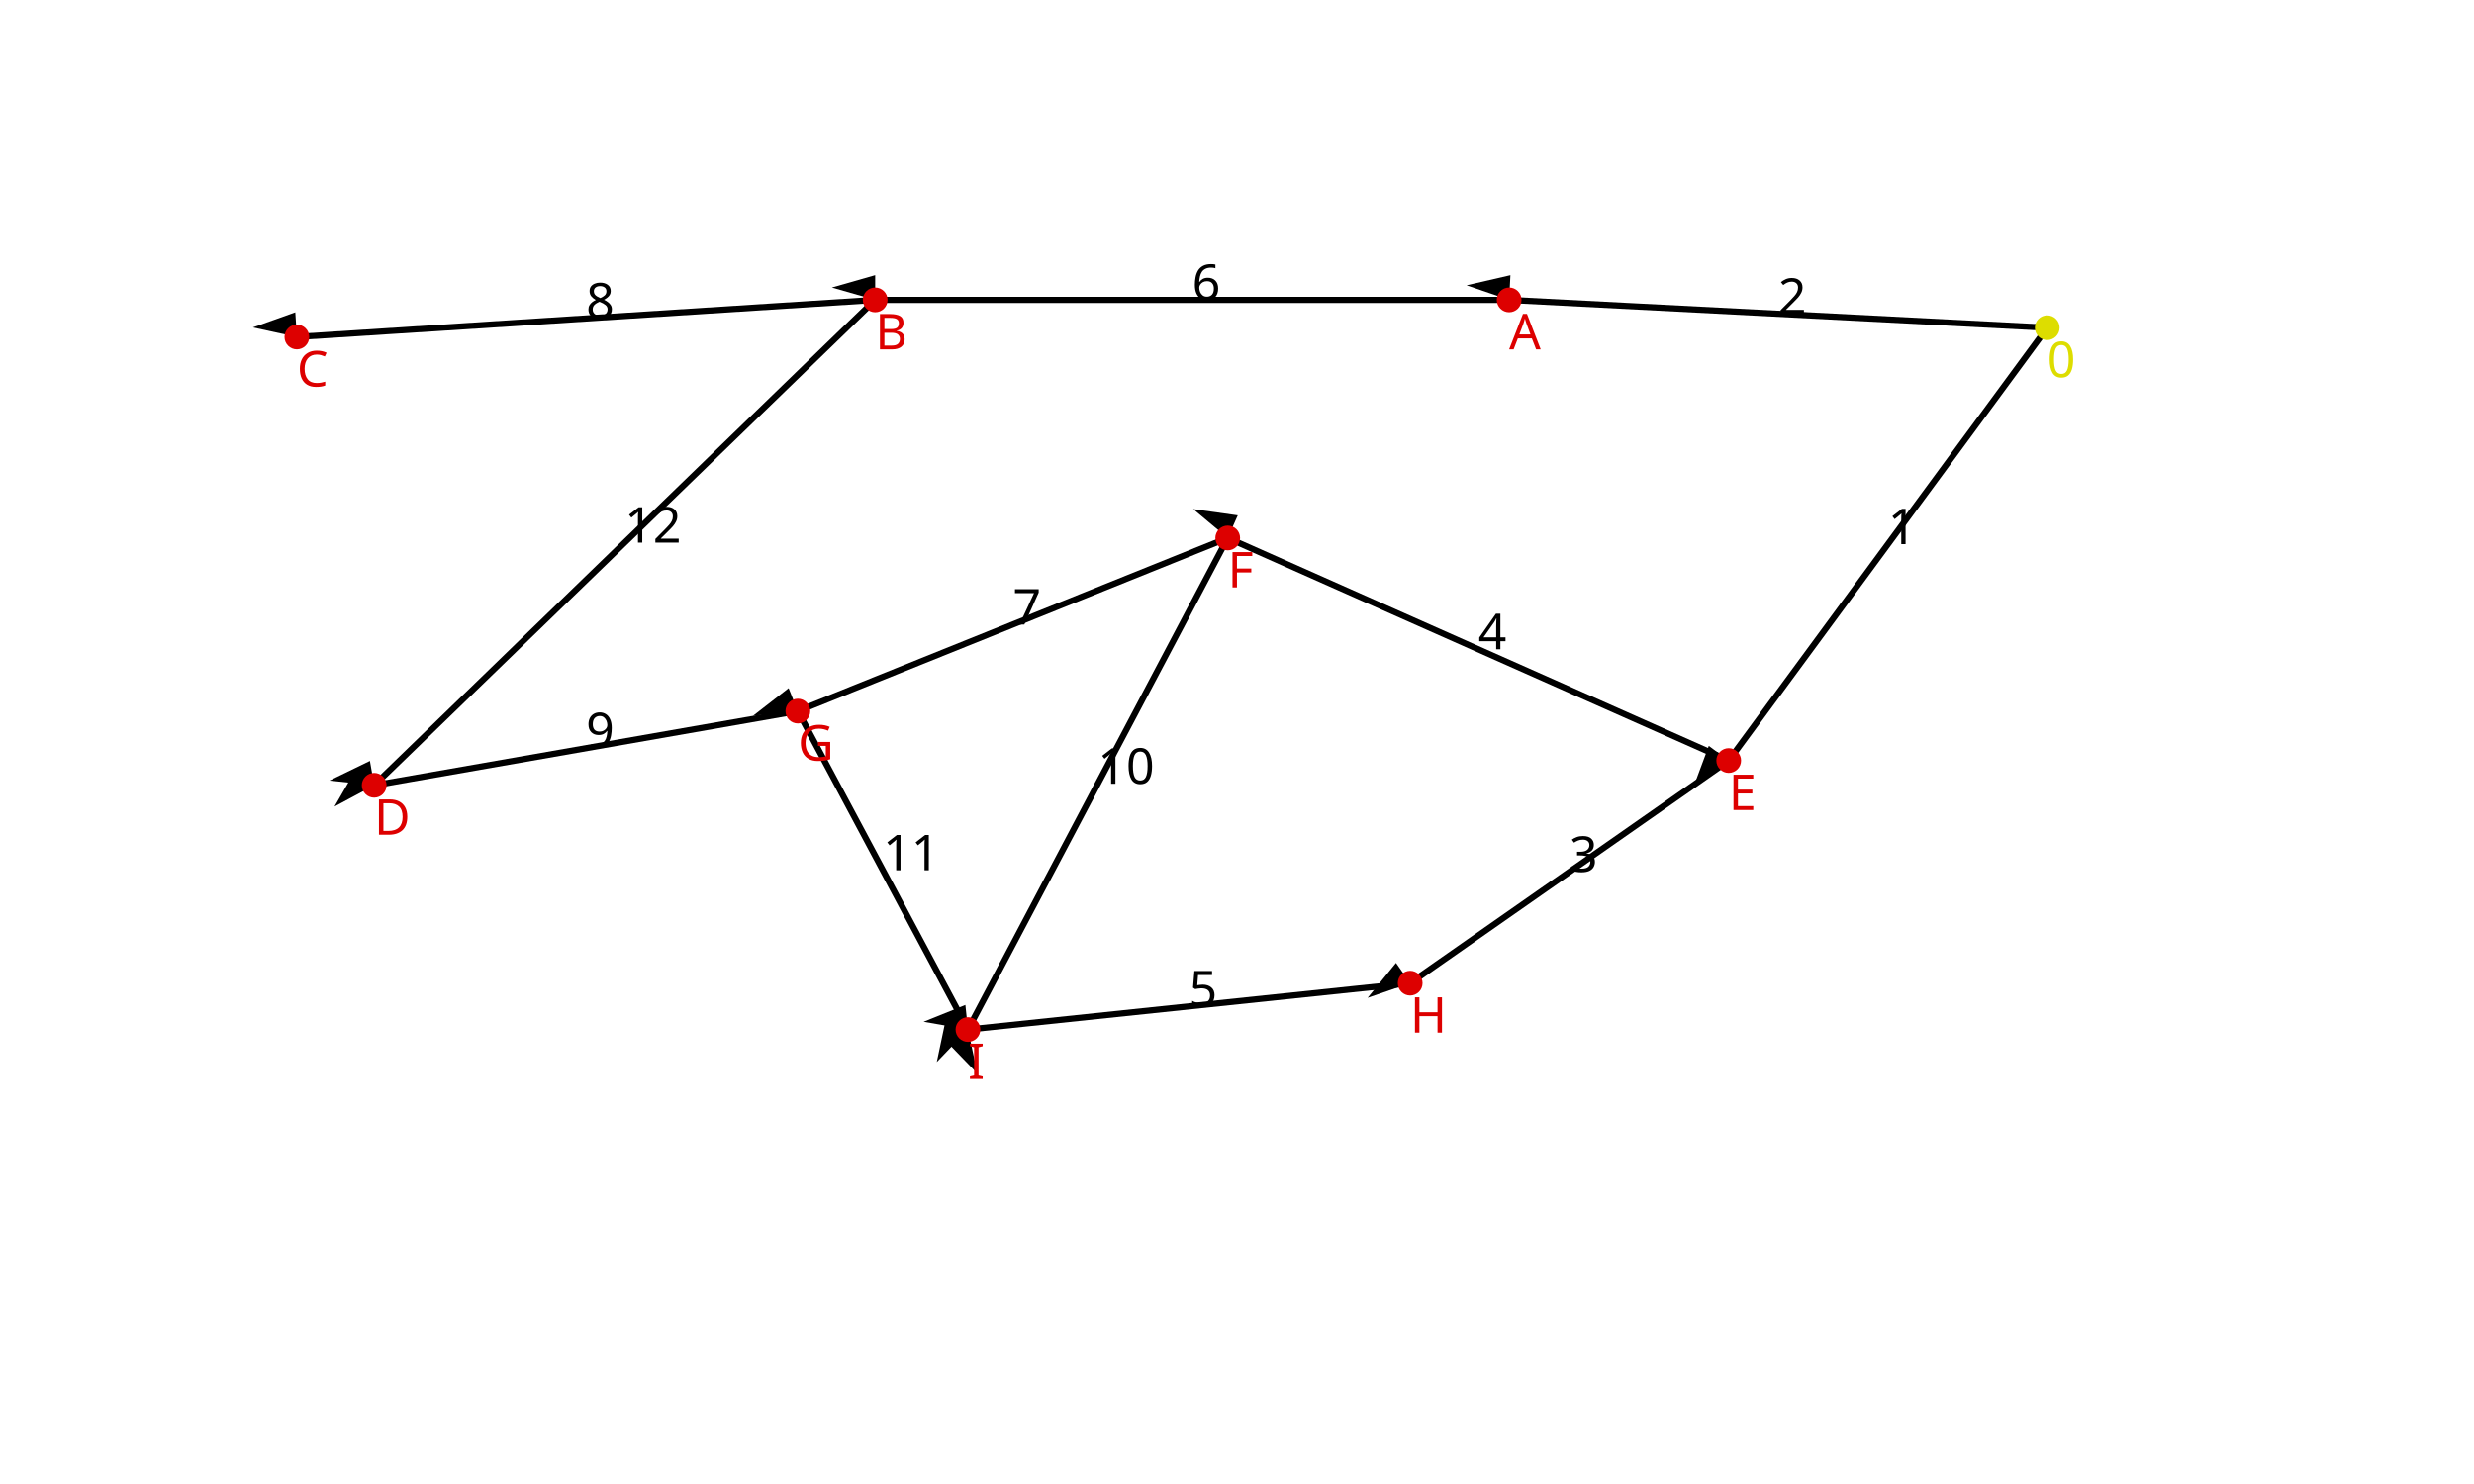
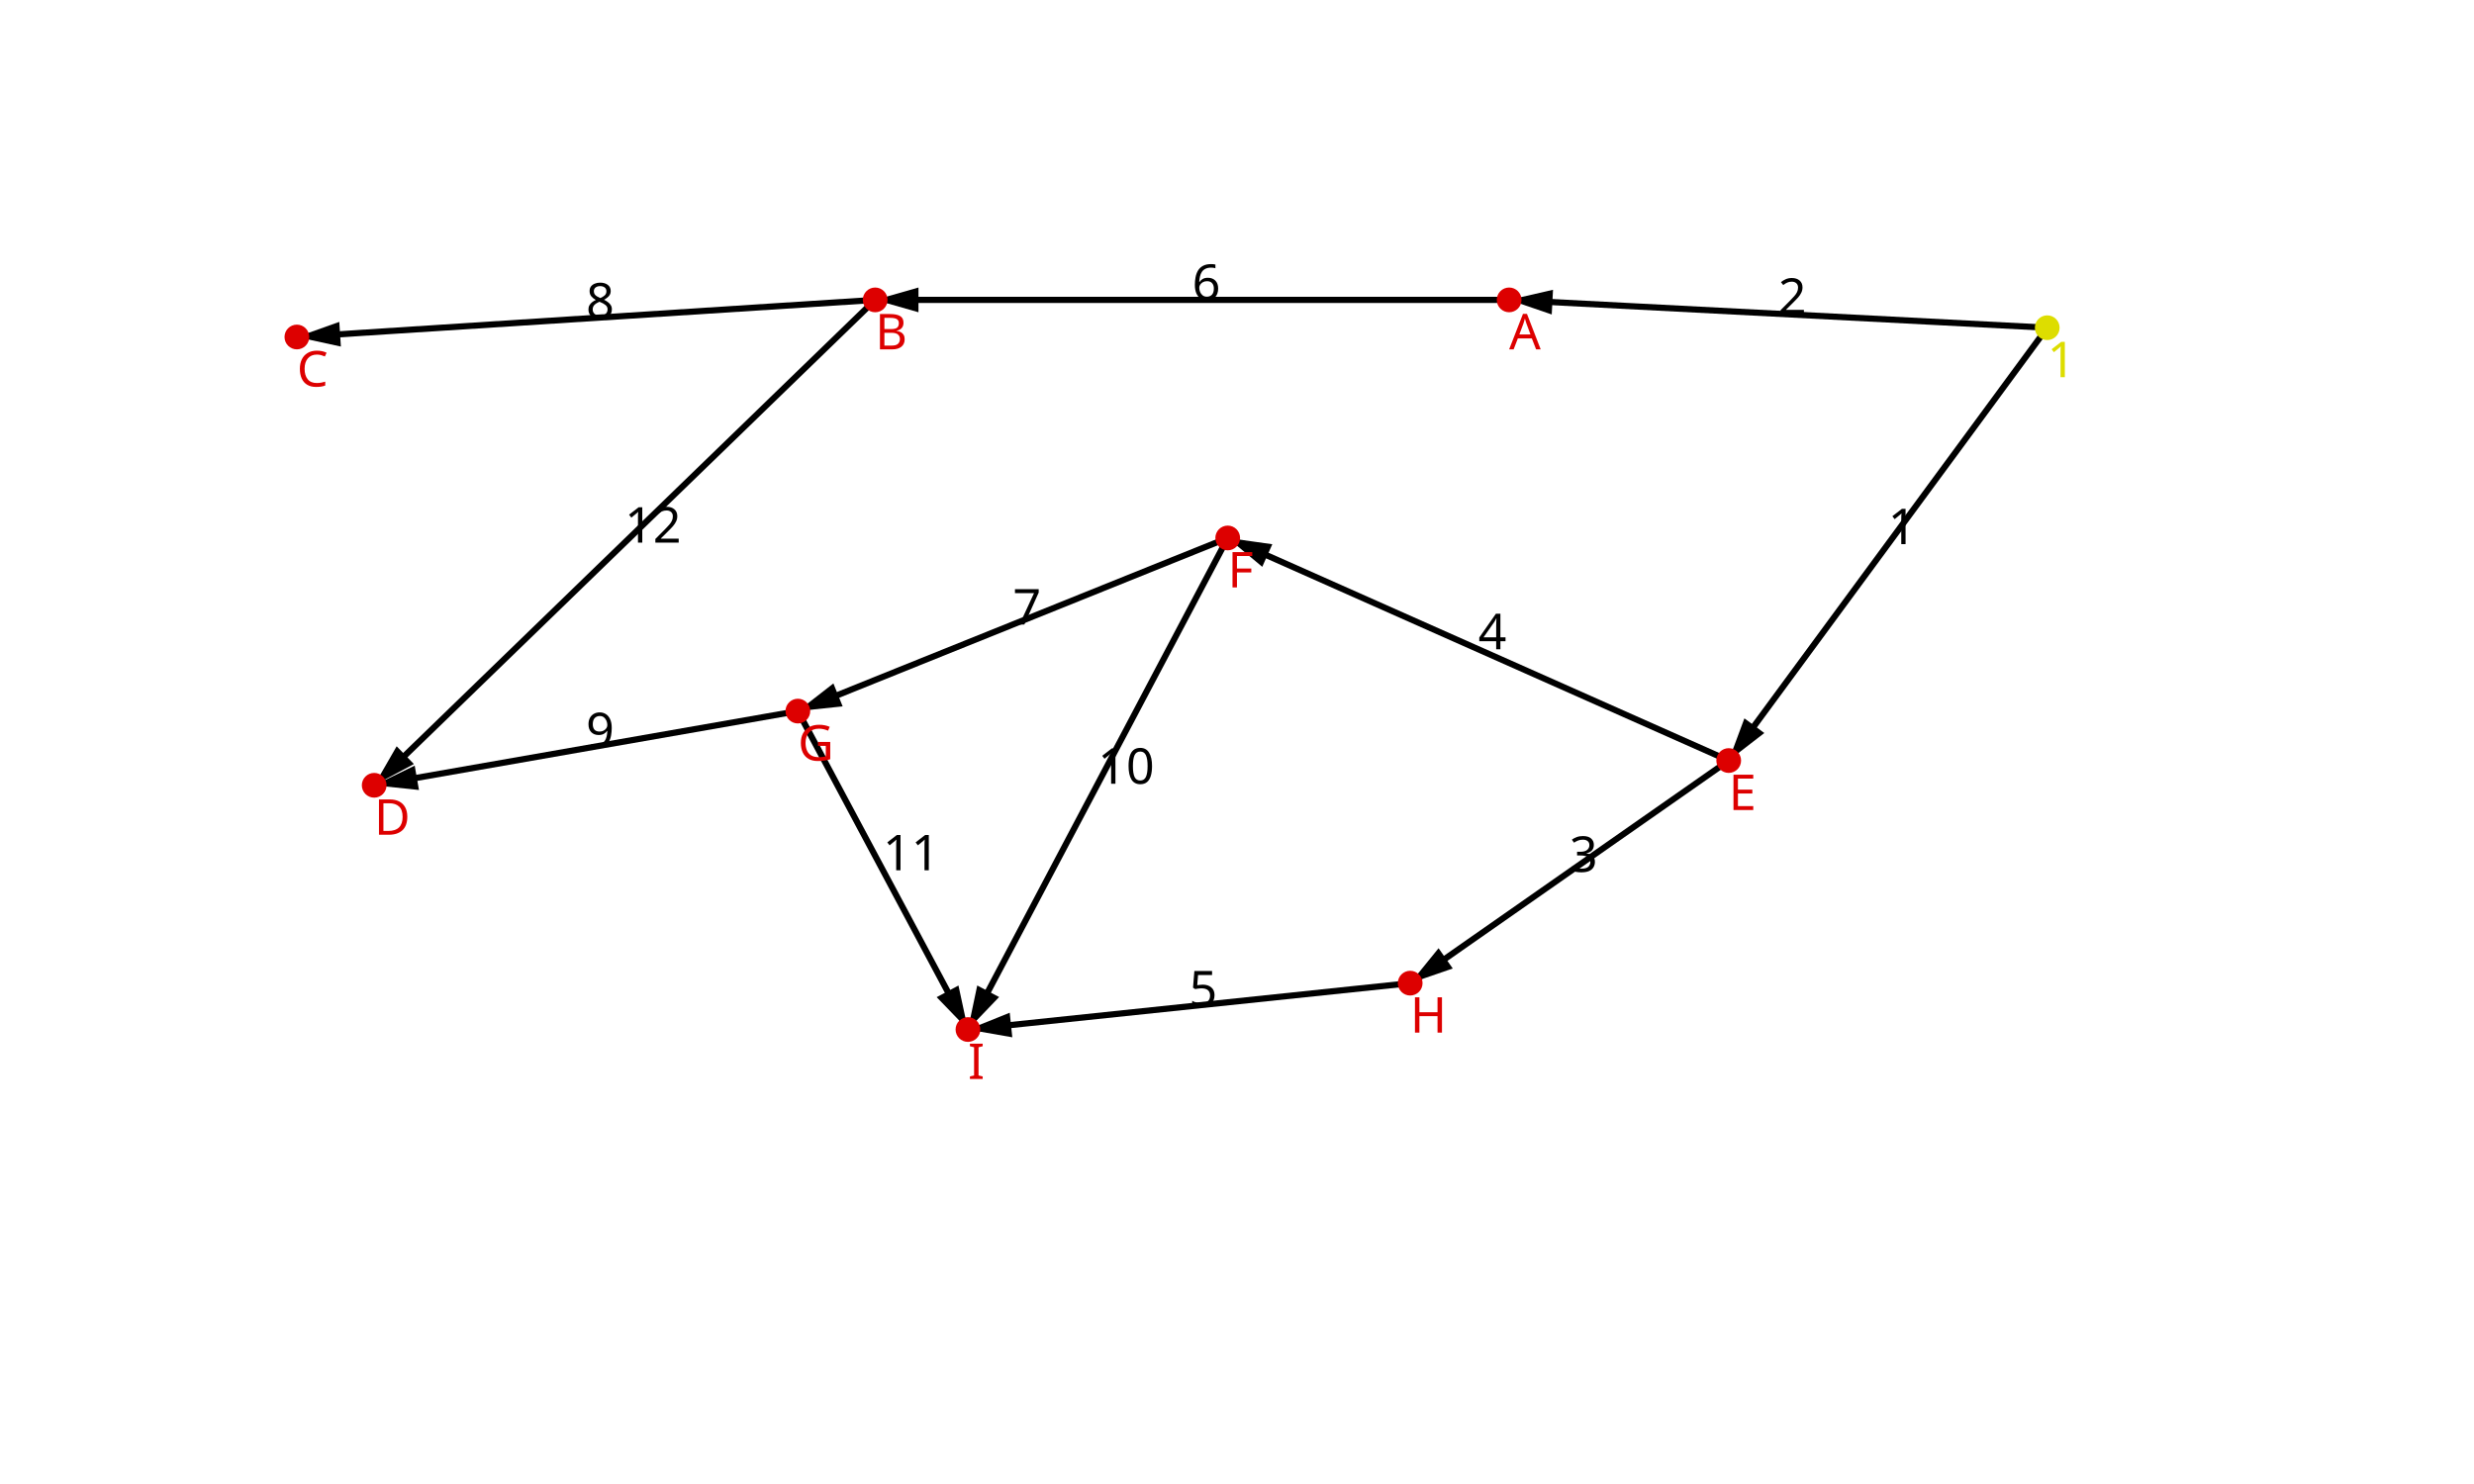
<svg xmlns="http://www.w3.org/2000/svg" version="1.1" width="800" height="480">
  <defs>
-     <marker id="arrow" refx="7" refy="2" markerWidth="9" markerHeight="9" orient="auto" markerUnits="strokeWidth">
+     <marker id="arrow" refX="7" refY="2" markerWidth="6" markerHeight="9" orient="auto" markerUnits="strokeWidth">
      <path d="M0,0 L0,4 L7,2 z" fill="#000" />
    </marker>
  </defs>
  <line x1="662" y1="106" x2="559" y2="246" stroke="black" stroke-width="2" marker-end="url(#arrow)" />
  <text x="610.5" y="176" font-family="sans-serif" font-size="16">1</text>
  <line x1="662" y1="106" x2="488" y2="97" stroke="black" stroke-width="2" marker-end="url(#arrow)" />
  <text x="575" y="101.5" font-family="sans-serif" font-size="16">2</text>
  <line x1="559" y1="246" x2="456" y2="318" stroke="black" stroke-width="2" marker-end="url(#arrow)" />
  <text x="507.5" y="282" font-family="sans-serif" font-size="16">3</text>
  <line x1="559" y1="246" x2="397" y2="174" stroke="black" stroke-width="2" marker-end="url(#arrow)" />
  <text x="478" y="210" font-family="sans-serif" font-size="16">4</text>
  <line x1="456" y1="318" x2="313" y2="333" stroke="black" stroke-width="2" marker-end="url(#arrow)" />
  <text x="384.5" y="325.5" font-family="sans-serif" font-size="16">5</text>
  <line x1="488" y1="97" x2="283" y2="97" stroke="black" stroke-width="2" marker-end="url(#arrow)" />
  <text x="385.5" y="97" font-family="sans-serif" font-size="16">6</text>
  <line x1="397" y1="174" x2="258" y2="230" stroke="black" stroke-width="2" marker-end="url(#arrow)" />
  <text x="327.5" y="202" font-family="sans-serif" font-size="16">7</text>
  <line x1="283" y1="97" x2="96" y2="109" stroke="black" stroke-width="2" marker-end="url(#arrow)" />
  <text x="189.5" y="103" font-family="sans-serif" font-size="16">8</text>
  <line x1="258" y1="230" x2="121" y2="254" stroke="black" stroke-width="2" marker-end="url(#arrow)" />
  <text x="189.5" y="242" font-family="sans-serif" font-size="16">9</text>
  <line x1="397" y1="174" x2="313" y2="333" stroke="black" stroke-width="2" marker-end="url(#arrow)" />
  <text x="355" y="253.5" font-family="sans-serif" font-size="16">10</text>
  <line x1="258" y1="230" x2="313" y2="333" stroke="black" stroke-width="2" marker-end="url(#arrow)" />
  <text x="285.5" y="281.5" font-family="sans-serif" font-size="16">11</text>
  <line x1="283" y1="97" x2="121" y2="254" stroke="black" stroke-width="2" marker-end="url(#arrow)" />
  <text x="202" y="175.5" font-family="sans-serif" font-size="16">12</text>
  <circle cx="662" cy="106" r="4" style="fill:#dd0;" />
-   <text x="662" y="122" style="fill:#dd0" font-family="sans-serif" font-size="16">0</text>
+   <text x="662" y="122" style="fill:#dd0" font-family="sans-serif" font-size="16">1</text>
  <circle cx="313" cy="333" r="4" style="fill:#d00;" />
  <text x="313" y="349" style="fill:#d00" font-family="sans-serif" font-size="16">I</text>
  <circle cx="121" cy="254" r="4" style="fill:#d00;" />
  <text x="121" y="270" style="fill:#d00" font-family="sans-serif" font-size="16">D</text>
  <circle cx="96" cy="109" r="4" style="fill:#d00;" />
  <text x="96" y="125" style="fill:#d00" font-family="sans-serif" font-size="16">C</text>
  <circle cx="283" cy="97" r="4" style="fill:#d00;" />
  <text x="283" y="113" style="fill:#d00" font-family="sans-serif" font-size="16">B</text>
  <circle cx="488" cy="97" r="4" style="fill:#d00;" />
  <text x="488" y="113" style="fill:#d00" font-family="sans-serif" font-size="16">A</text>
  <circle cx="559" cy="246" r="4" style="fill:#d00;" />
  <text x="559" y="262" style="fill:#d00" font-family="sans-serif" font-size="16">E</text>
  <circle cx="397" cy="174" r="4" style="fill:#d00;" />
  <text x="397" y="190" style="fill:#d00" font-family="sans-serif" font-size="16">F</text>
  <circle cx="456" cy="318" r="4" style="fill:#d00;" />
  <text x="456" y="334" style="fill:#d00" font-family="sans-serif" font-size="16">H</text>
  <circle cx="258" cy="230" r="4" style="fill:#d00;" />
  <text x="258" y="246" style="fill:#d00" font-family="sans-serif" font-size="16">G</text>
</svg>
